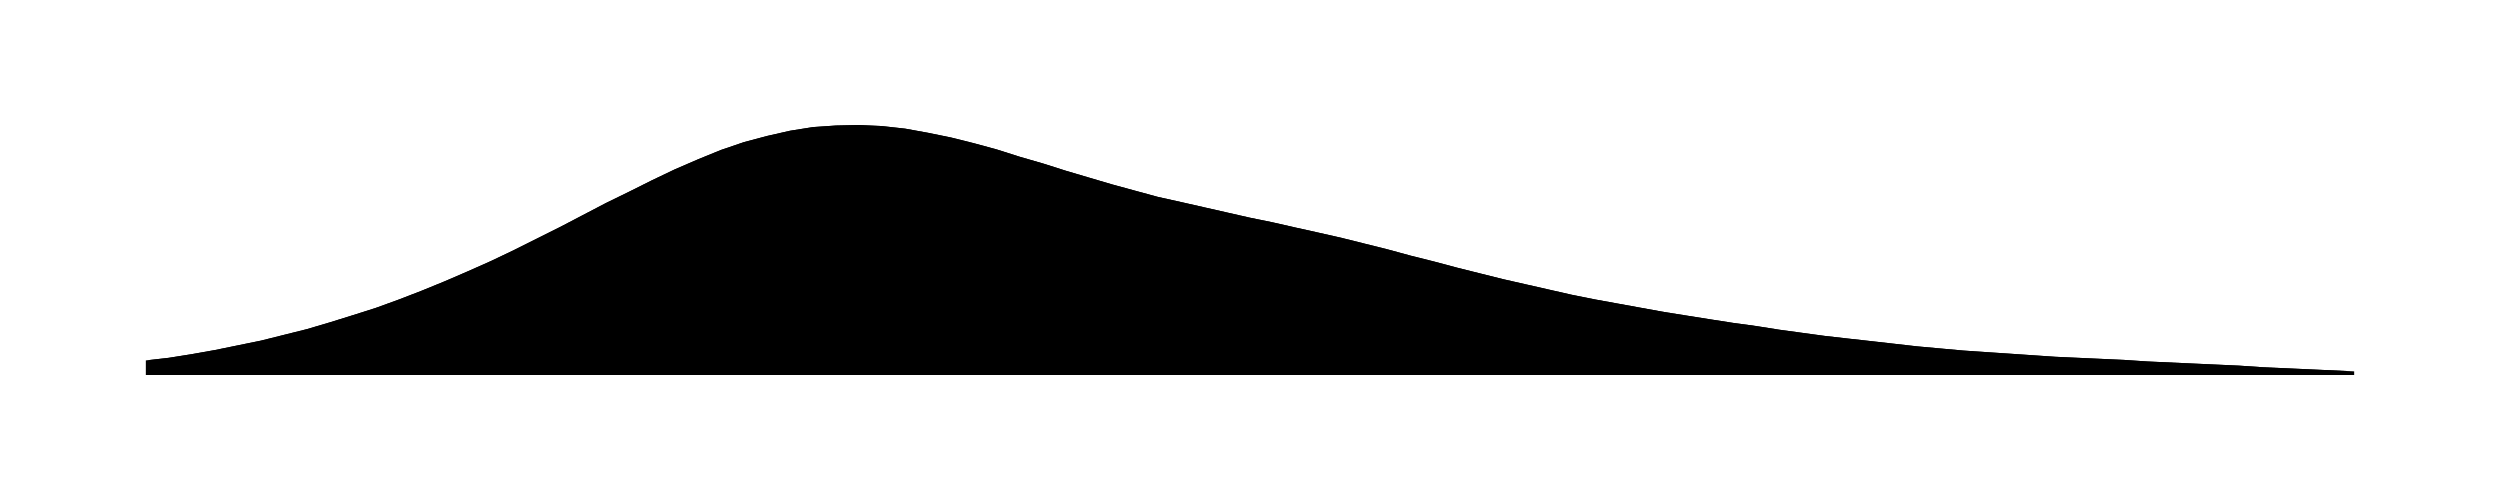
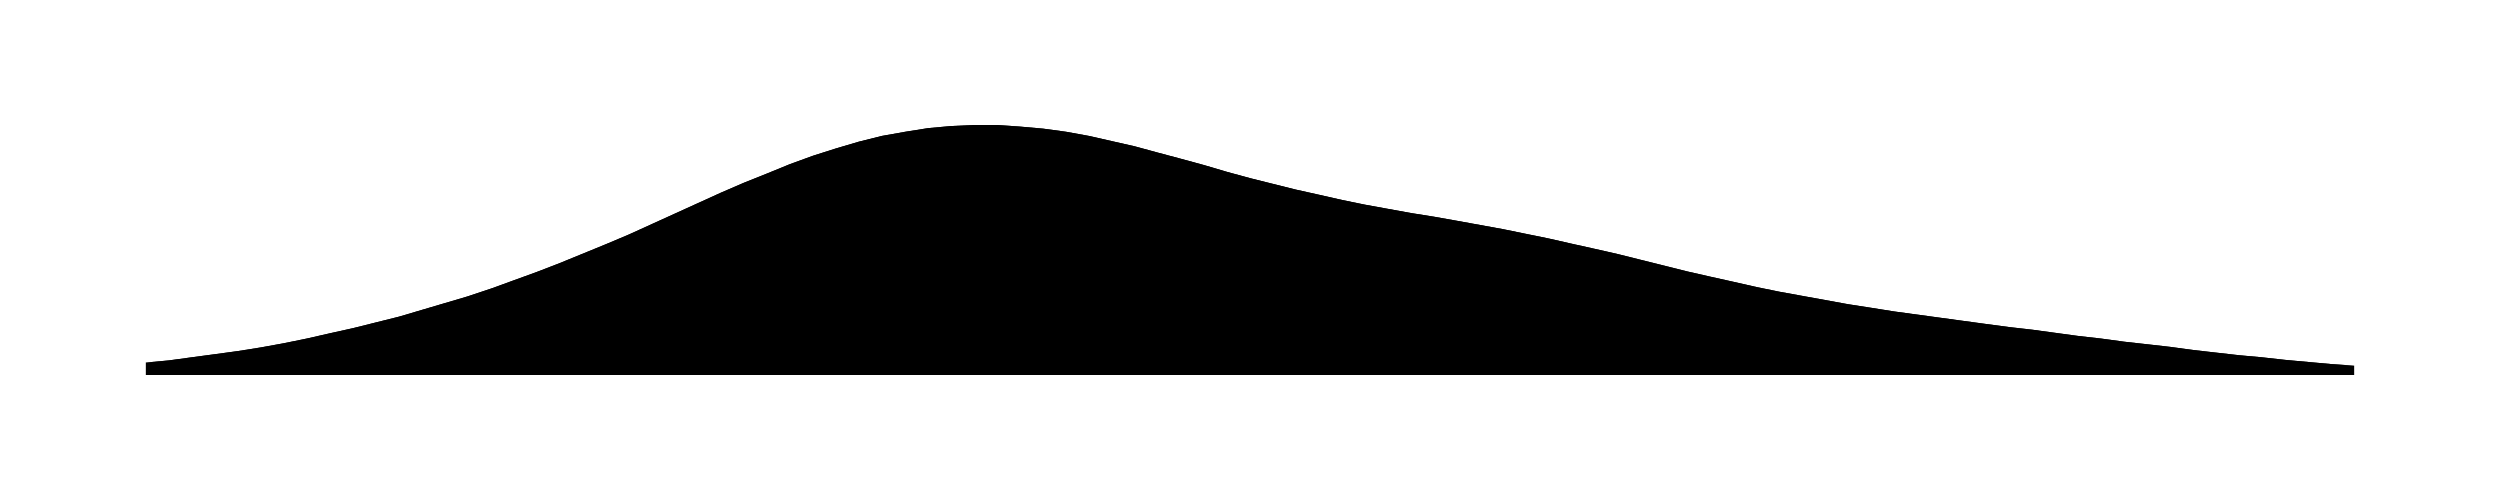
<svg xmlns="http://www.w3.org/2000/svg" viewBox="0 0 480 96">
-   <path id="a" d="M28.0 69.2L32.4 68.7L36.8 68.0L41.3 67.2L45.7 66.3L50.1 65.4L54.5 64.3L58.9 63.2L63.3 61.9L67.8 60.5L72.2 59.1L76.6 57.5L81.0 55.8L85.4 54.0L89.8 52.1L94.3 50.1L98.7 48.0L103.1 45.8L107.5 43.6L111.9 41.3L116.3 39.0L120.8 36.8L125.2 34.6L129.6 32.5L134.0 30.6L138.4 28.8L142.8 27.3L147.3 26.1L151.7 25.1L156.1 24.4L160.5 24.1L164.9 24.0L169.3 24.2L173.8 24.7L178.2 25.5L182.6 26.4L187.0 27.5L191.4 28.7L195.8 30.1L200.3 31.4L204.7 32.8L209.1 34.1L213.5 35.4L217.9 36.6L222.3 37.8L226.8 38.8L231.2 39.8L235.6 40.8L240.0 41.8L244.4 42.7L248.8 43.7L253.3 44.7L257.7 45.7L262.1 46.8L266.5 47.9L270.9 49.1L275.3 50.2L279.8 51.4L284.2 52.5L288.6 53.6L293.0 54.6L297.4 55.6L301.8 56.6L306.3 57.5L310.7 58.3L315.1 59.1L319.5 59.9L323.9 60.6L328.3 61.3L332.8 62.0L337.2 62.6L341.6 63.3L346.0 63.9L350.4 64.5L354.8 65.0L359.3 65.5L363.7 66.0L368.1 66.5L372.5 66.9L376.9 67.3L381.3 67.6L385.8 67.9L390.2 68.2L394.6 68.5L399.0 68.7L403.4 68.9L407.8 69.1L412.3 69.4L416.7 69.6L421.1 69.8L425.5 70.0L429.9 70.2L434.3 70.5L438.8 70.7L443.2 70.9L447.6 71.1L452.0 71.3V72H28.0Z" />
-   <path id="t" d="M28.0 69.2L32.4 68.7L36.8 68.0L41.3 67.2L45.7 66.3L50.1 65.4L54.5 64.3L58.9 63.2L63.3 61.9L67.8 60.5L72.2 59.1L76.6 57.5L81.0 55.8L85.4 54.0L89.8 52.1L94.3 50.1L98.7 48.0L103.1 45.8L107.5 43.6L111.9 41.3L116.3 39.0L120.8 36.8L125.2 34.6L129.6 32.5L134.0 30.6L138.4 28.8L142.8 27.3L147.3 26.1L151.7 25.1L156.1 24.4L160.5 24.1L164.9 24.0L169.3 24.2L173.8 24.7L178.2 25.5L182.6 26.4L187.0 27.5L191.4 28.7L195.8 30.1L200.3 31.4L204.7 32.8L209.1 34.1L213.5 35.4L217.9 36.6L222.3 37.8L226.8 38.8L231.2 39.8L235.6 40.8L240.0 41.8L244.4 42.7L248.8 43.7L253.3 44.7L257.7 45.7L262.1 46.8L266.5 47.9L270.9 49.1L275.3 50.2L279.8 51.4L284.2 52.5L288.6 53.6L293.0 54.6L297.4 55.6L301.8 56.6L306.3 57.5L310.7 58.3L315.1 59.1L319.5 59.9L323.9 60.6L328.3 61.3L332.8 62.0L337.2 62.6L341.6 63.3L346.0 63.9L350.4 64.5L354.8 65.0L359.3 65.5L363.7 66.0L368.1 66.5L372.5 66.9L376.9 67.3L381.3 67.6L385.8 67.9L390.2 68.2L394.6 68.5L399.0 68.7L403.4 68.9L407.8 69.1L412.3 69.4L416.7 69.6L421.1 69.8L425.5 70.0L429.9 70.2L434.3 70.5L438.8 70.7L443.2 70.9L447.6 71.1L452.0 71.3" />
+   <path id="a" d="M28.0 69.6L32.4 69.2L36.8 68.6L41.3 68.0L45.7 67.4L50.1 66.7L54.5 65.9L58.9 65.0L63.3 64.0L67.8 63.0L72.2 61.9L76.6 60.8L81.0 59.5L85.4 58.2L89.8 56.9L94.3 55.4L98.7 53.8L103.1 52.2L107.5 50.5L111.9 48.7L116.3 46.9L120.8 45.0L125.2 43.0L129.6 41.0L134.0 39.0L138.4 37.0L142.8 35.1L147.3 33.3L151.7 31.5L156.1 29.9L160.5 28.5L164.9 27.2L169.3 26.1L173.8 25.3L178.2 24.6L182.6 24.2L187.0 24.0L191.4 24.0L195.8 24.3L200.3 24.7L204.7 25.3L209.1 26.1L213.5 27.1L217.9 28.1L222.3 29.3L226.8 30.5L231.2 31.7L235.6 33.0L240.0 34.2L244.4 35.3L248.8 36.4L253.3 37.4L257.7 38.4L262.1 39.3L266.5 40.1L270.9 40.9L275.3 41.6L279.8 42.4L284.2 43.2L288.6 44.0L293.0 44.9L297.4 45.8L301.8 46.8L306.3 47.8L310.7 48.8L315.1 49.9L319.5 51.0L323.9 52.1L328.3 53.1L332.8 54.1L337.2 55.1L341.6 56.0L346.0 56.8L350.4 57.6L354.8 58.4L359.3 59.1L363.7 59.8L368.1 60.4L372.5 61.0L376.9 61.6L381.3 62.2L385.8 62.8L390.2 63.3L394.6 63.9L399.0 64.5L403.4 65.0L407.8 65.6L412.3 66.1L416.7 66.6L421.1 67.2L425.5 67.7L429.9 68.2L434.3 68.6L438.8 69.1L443.2 69.5L447.6 69.9L452.0 70.2V72H28.0Z" />
+   <path id="t" d="M28.0 69.6L32.4 69.2L36.8 68.6L41.3 68.0L45.7 67.4L50.1 66.7L54.5 65.9L58.9 65.0L63.3 64.0L67.8 63.0L72.2 61.9L76.6 60.8L81.0 59.5L85.4 58.2L89.8 56.9L94.3 55.4L98.7 53.8L103.1 52.2L107.5 50.5L111.9 48.7L116.3 46.9L120.8 45.0L125.2 43.0L129.6 41.0L134.0 39.0L138.4 37.0L142.8 35.1L147.3 33.3L151.7 31.5L156.1 29.9L160.5 28.5L164.9 27.2L169.3 26.1L173.8 25.3L178.2 24.6L182.6 24.2L187.0 24.0L191.4 24.0L195.8 24.3L200.3 24.7L204.7 25.3L209.1 26.1L213.5 27.1L217.9 28.1L222.3 29.3L226.8 30.5L231.2 31.7L235.6 33.0L240.0 34.2L244.4 35.3L248.8 36.4L253.3 37.4L257.7 38.4L262.1 39.3L266.5 40.1L270.9 40.9L275.3 41.6L279.8 42.4L284.2 43.2L288.6 44.0L293.0 44.9L297.4 45.8L301.8 46.8L306.3 47.8L310.7 48.8L315.1 49.9L319.5 51.0L323.9 52.1L328.3 53.1L332.8 54.1L337.2 55.1L341.6 56.0L346.0 56.8L350.4 57.6L354.8 58.4L359.3 59.1L363.7 59.8L368.1 60.4L372.5 61.0L376.9 61.6L381.3 62.2L385.8 62.8L390.2 63.3L394.6 63.9L399.0 64.5L403.4 65.0L407.8 65.6L412.3 66.1L416.7 66.6L421.1 67.2L425.5 67.7L429.9 68.2L434.3 68.6L438.8 69.1L443.2 69.5L447.6 69.9L452.0 70.2" />
</svg>
